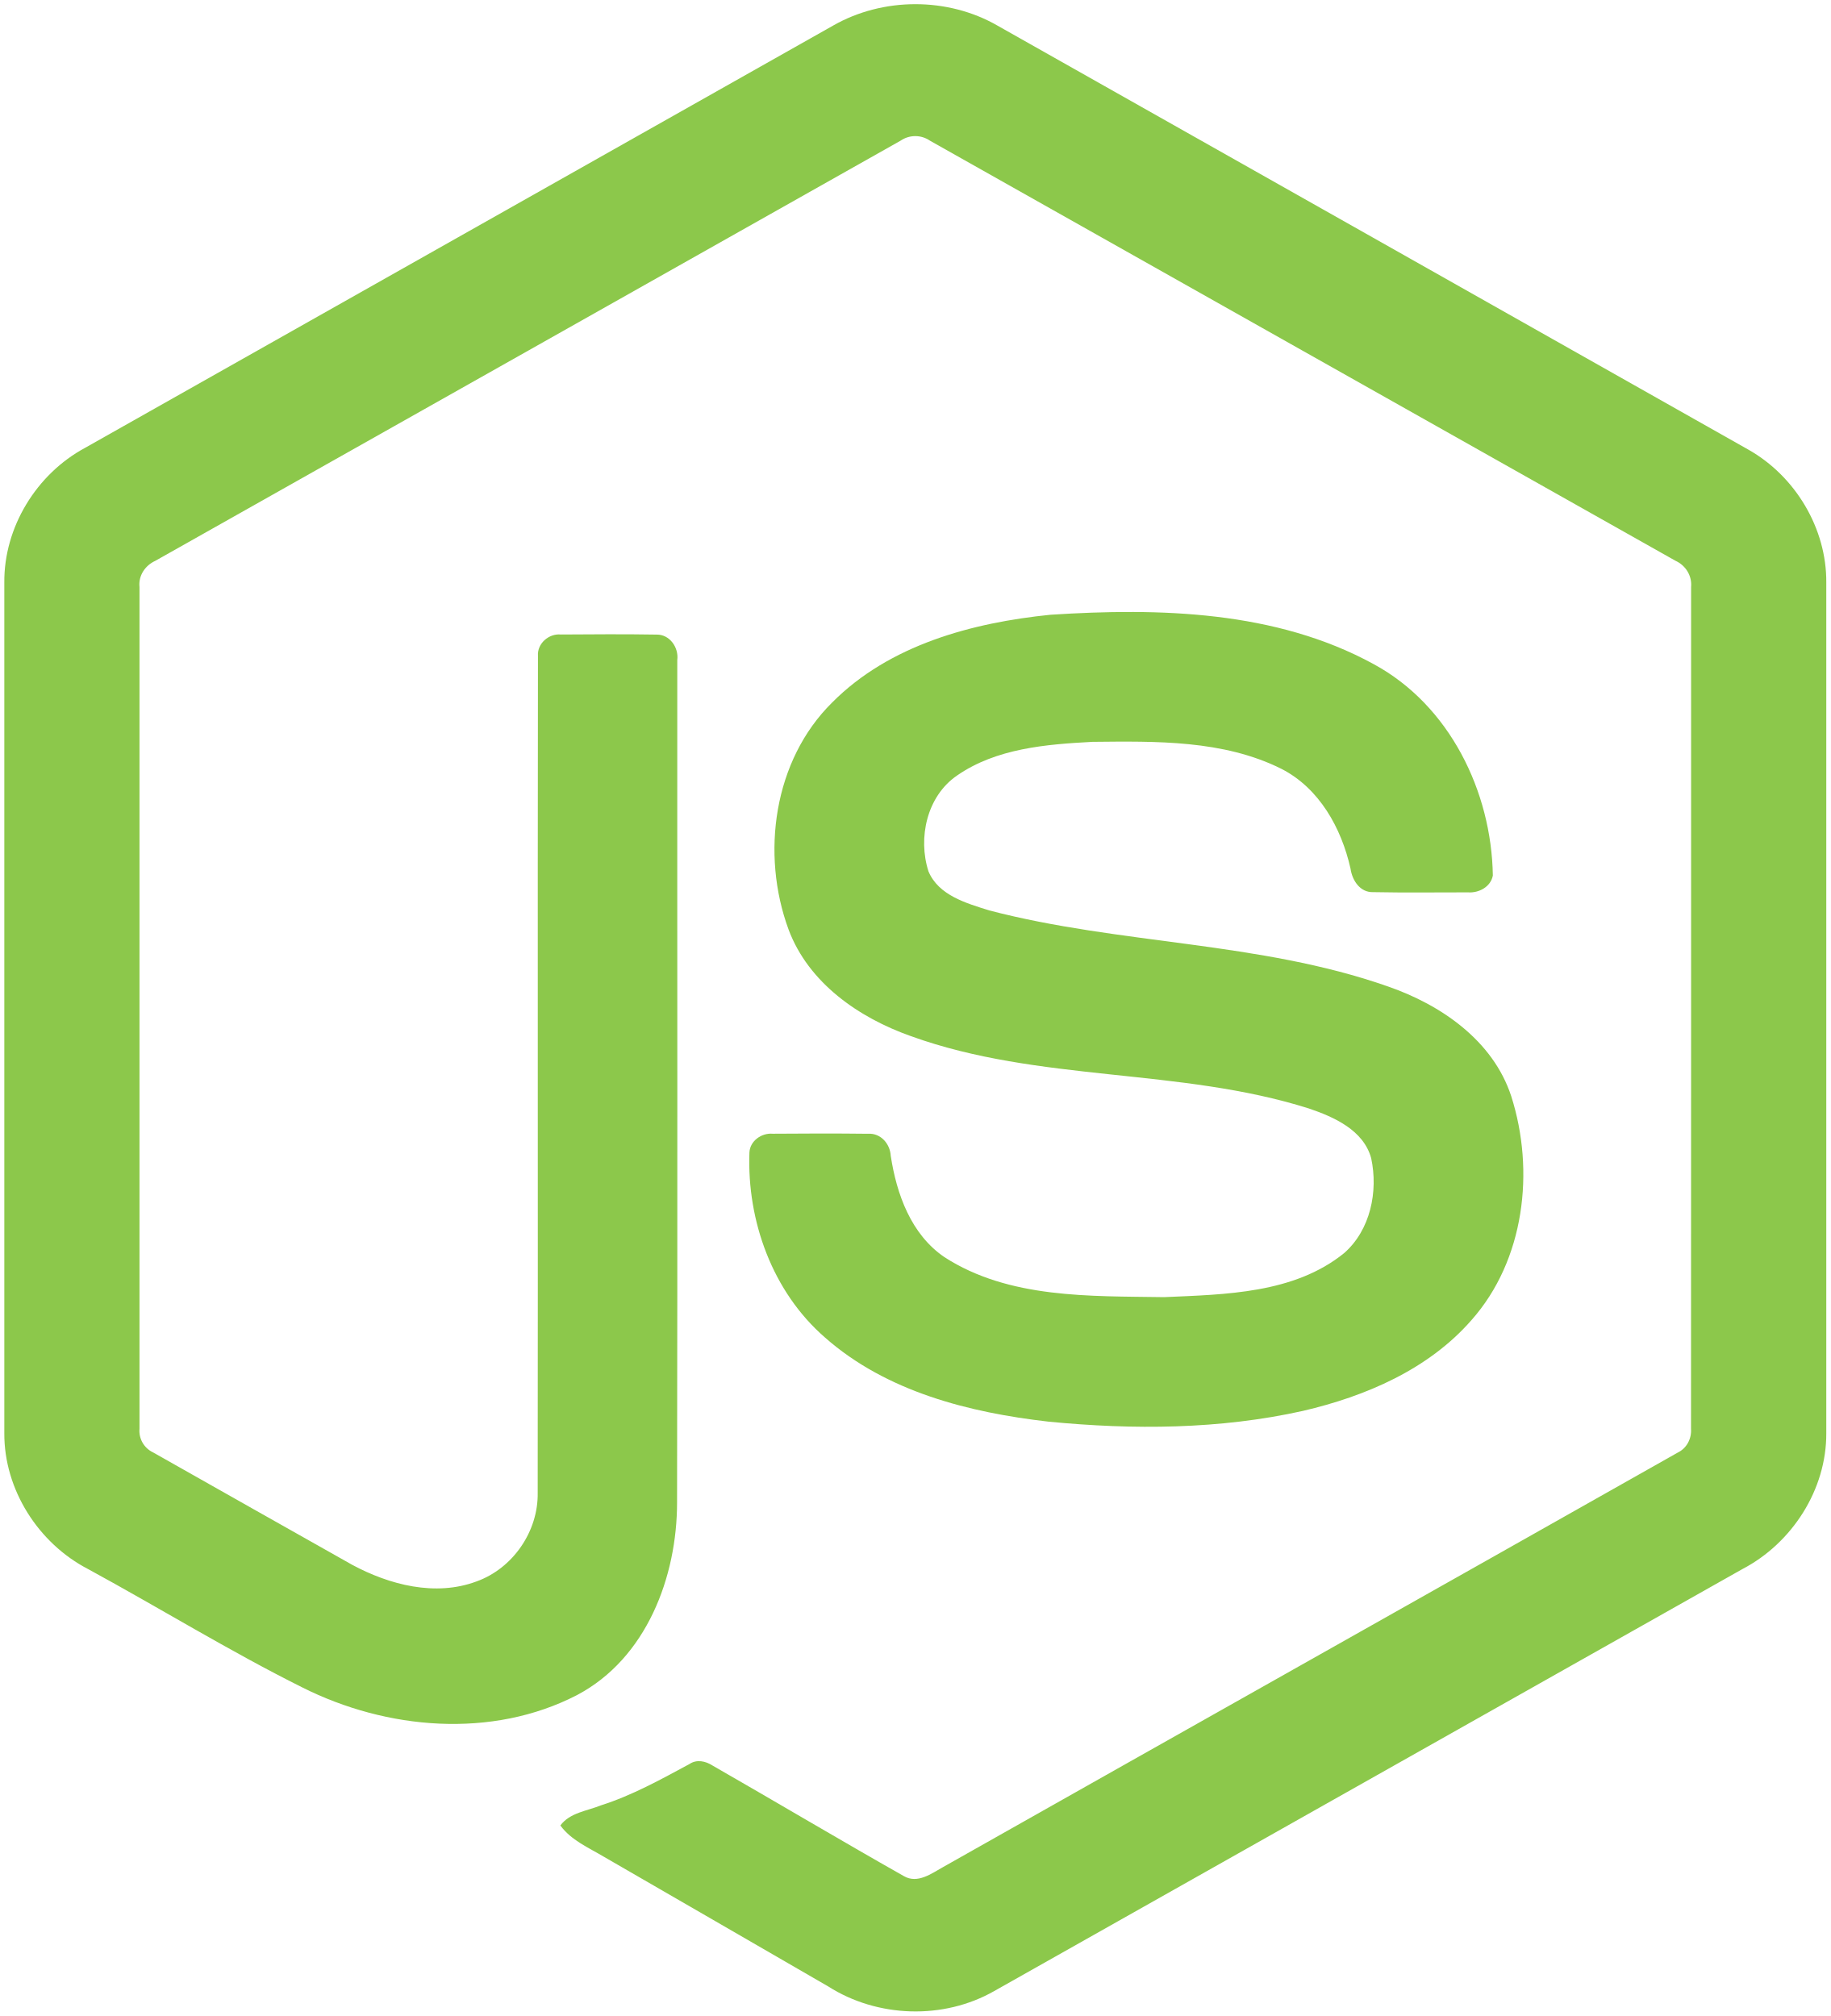
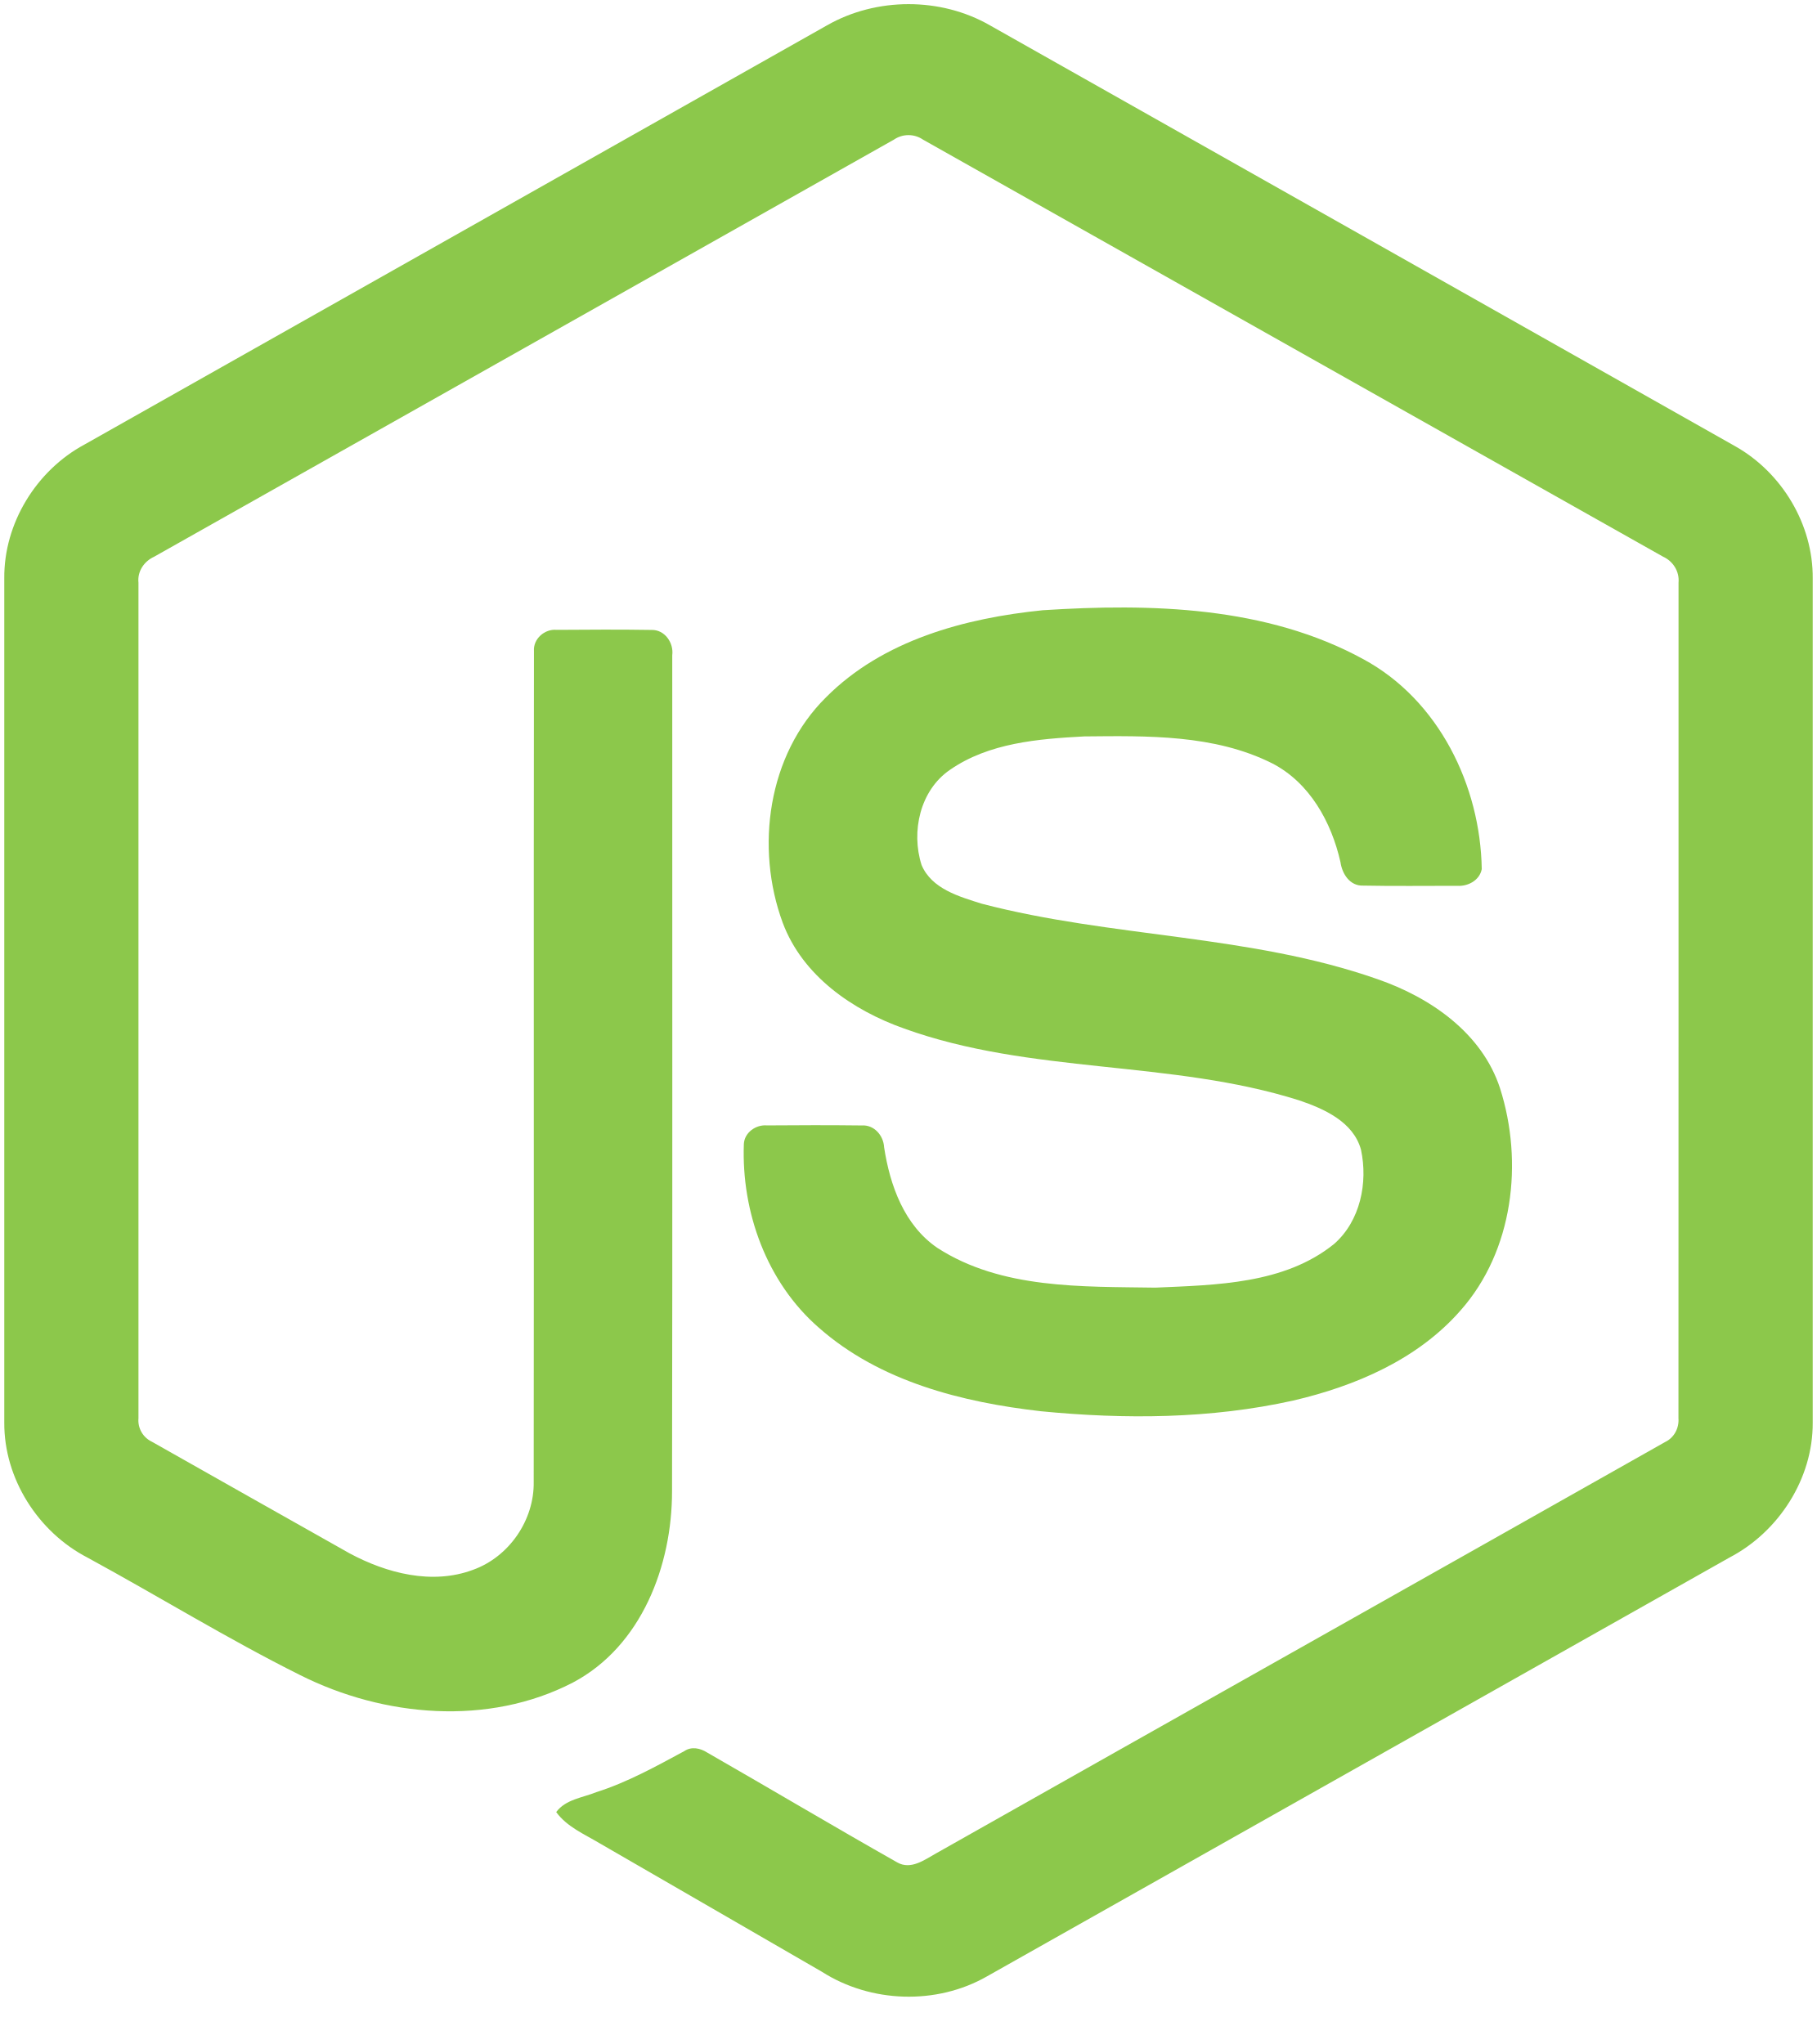
- <svg xmlns="http://www.w3.org/2000/svg" width="2270" height="2500" viewBox="0 0 256 282" preserveAspectRatio="xMinYMin meet">
+ <svg xmlns="http://www.w3.org/2000/svg" width="2222" height="2500" viewBox="0 0 256 282" preserveAspectRatio="xMinYMin meet">
  <g fill="#8CC84B">
    <path d="M116.504 3.58c6.962-3.985 16.03-4.003 22.986 0 34.995 19.774 70.001 39.517 104.99 59.303 6.581 3.707 10.983 11.031 10.916 18.614v118.968c.049 7.897-4.788 15.396-11.731 19.019-34.88 19.665-69.742 39.354-104.616 59.019-7.106 4.063-16.356 3.75-23.24-.646-10.457-6.062-20.932-12.094-31.39-18.15-2.137-1.274-4.546-2.288-6.055-4.36 1.334-1.798 3.719-2.022 5.657-2.807 4.365-1.388 8.374-3.616 12.384-5.778 1.014-.694 2.252-.428 3.224.193 8.942 5.127 17.805 10.403 26.777 15.481 1.914 1.105 3.852-.362 5.488-1.274 34.228-19.345 68.498-38.617 102.72-57.968 1.268-.61 1.969-1.956 1.866-3.345.024-39.245.006-78.497.012-117.742.145-1.576-.767-3.025-2.192-3.67-34.759-19.575-69.5-39.18-104.253-58.76a3.621 3.621 0 0 0-4.094-.006C91.2 39.257 56.465 58.88 21.712 78.454c-1.42.646-2.373 2.071-2.204 3.653.006 39.245 0 78.497 0 117.748a3.329 3.329 0 0 0 1.89 3.303c9.274 5.259 18.56 10.481 27.84 15.722 5.228 2.814 11.647 4.486 17.407 2.33 5.083-1.823 8.646-7.01 8.549-12.407.048-39.016-.024-78.038.036-117.048-.127-1.732 1.516-3.163 3.2-3 4.456-.03 8.918-.06 13.374.012 1.86-.042 3.14 1.823 2.91 3.568-.018 39.263.048 78.527-.03 117.79.012 10.464-4.287 21.85-13.966 26.97-11.924 6.177-26.662 4.867-38.442-1.056-10.198-5.09-19.93-11.097-29.947-16.55C5.368 215.886.555 208.357.604 200.466V81.497c-.073-7.74 4.504-15.197 11.29-18.85C46.768 42.966 81.636 23.27 116.504 3.58z" />
    <path d="M146.928 85.99c15.21-.979 31.493-.58 45.18 6.913 10.597 5.742 16.472 17.793 16.659 29.566-.296 1.588-1.956 2.464-3.472 2.355-4.413-.006-8.827.06-13.24-.03-1.872.072-2.96-1.654-3.195-3.309-1.268-5.633-4.34-11.212-9.642-13.929-8.139-4.075-17.576-3.87-26.451-3.785-6.479.344-13.446.905-18.935 4.715-4.214 2.886-5.494 8.712-3.99 13.404 1.418 3.369 5.307 4.456 8.489 5.458 18.33 4.794 37.754 4.317 55.734 10.626 7.444 2.572 14.726 7.572 17.274 15.366 3.333 10.446 1.872 22.932-5.56 31.318-6.027 6.901-14.805 10.657-23.56 12.697-11.647 2.597-23.734 2.663-35.562 1.51-11.122-1.268-22.696-4.19-31.282-11.768-7.342-6.375-10.928-16.308-10.572-25.895.085-1.619 1.697-2.748 3.248-2.615 4.444-.036 8.888-.048 13.332.006 1.775-.127 3.091 1.407 3.182 3.08.82 5.367 2.837 11 7.517 14.182 9.032 5.827 20.365 5.428 30.707 5.591 8.568-.38 18.186-.495 25.178-6.158 3.689-3.23 4.782-8.634 3.785-13.283-1.08-3.925-5.186-5.754-8.712-6.95-18.095-5.724-37.736-3.647-55.656-10.12-7.275-2.571-14.31-7.432-17.105-14.906-3.9-10.578-2.113-23.662 6.098-31.765 8.006-8.06 19.563-11.164 30.551-12.275z" />
  </g>
</svg>
